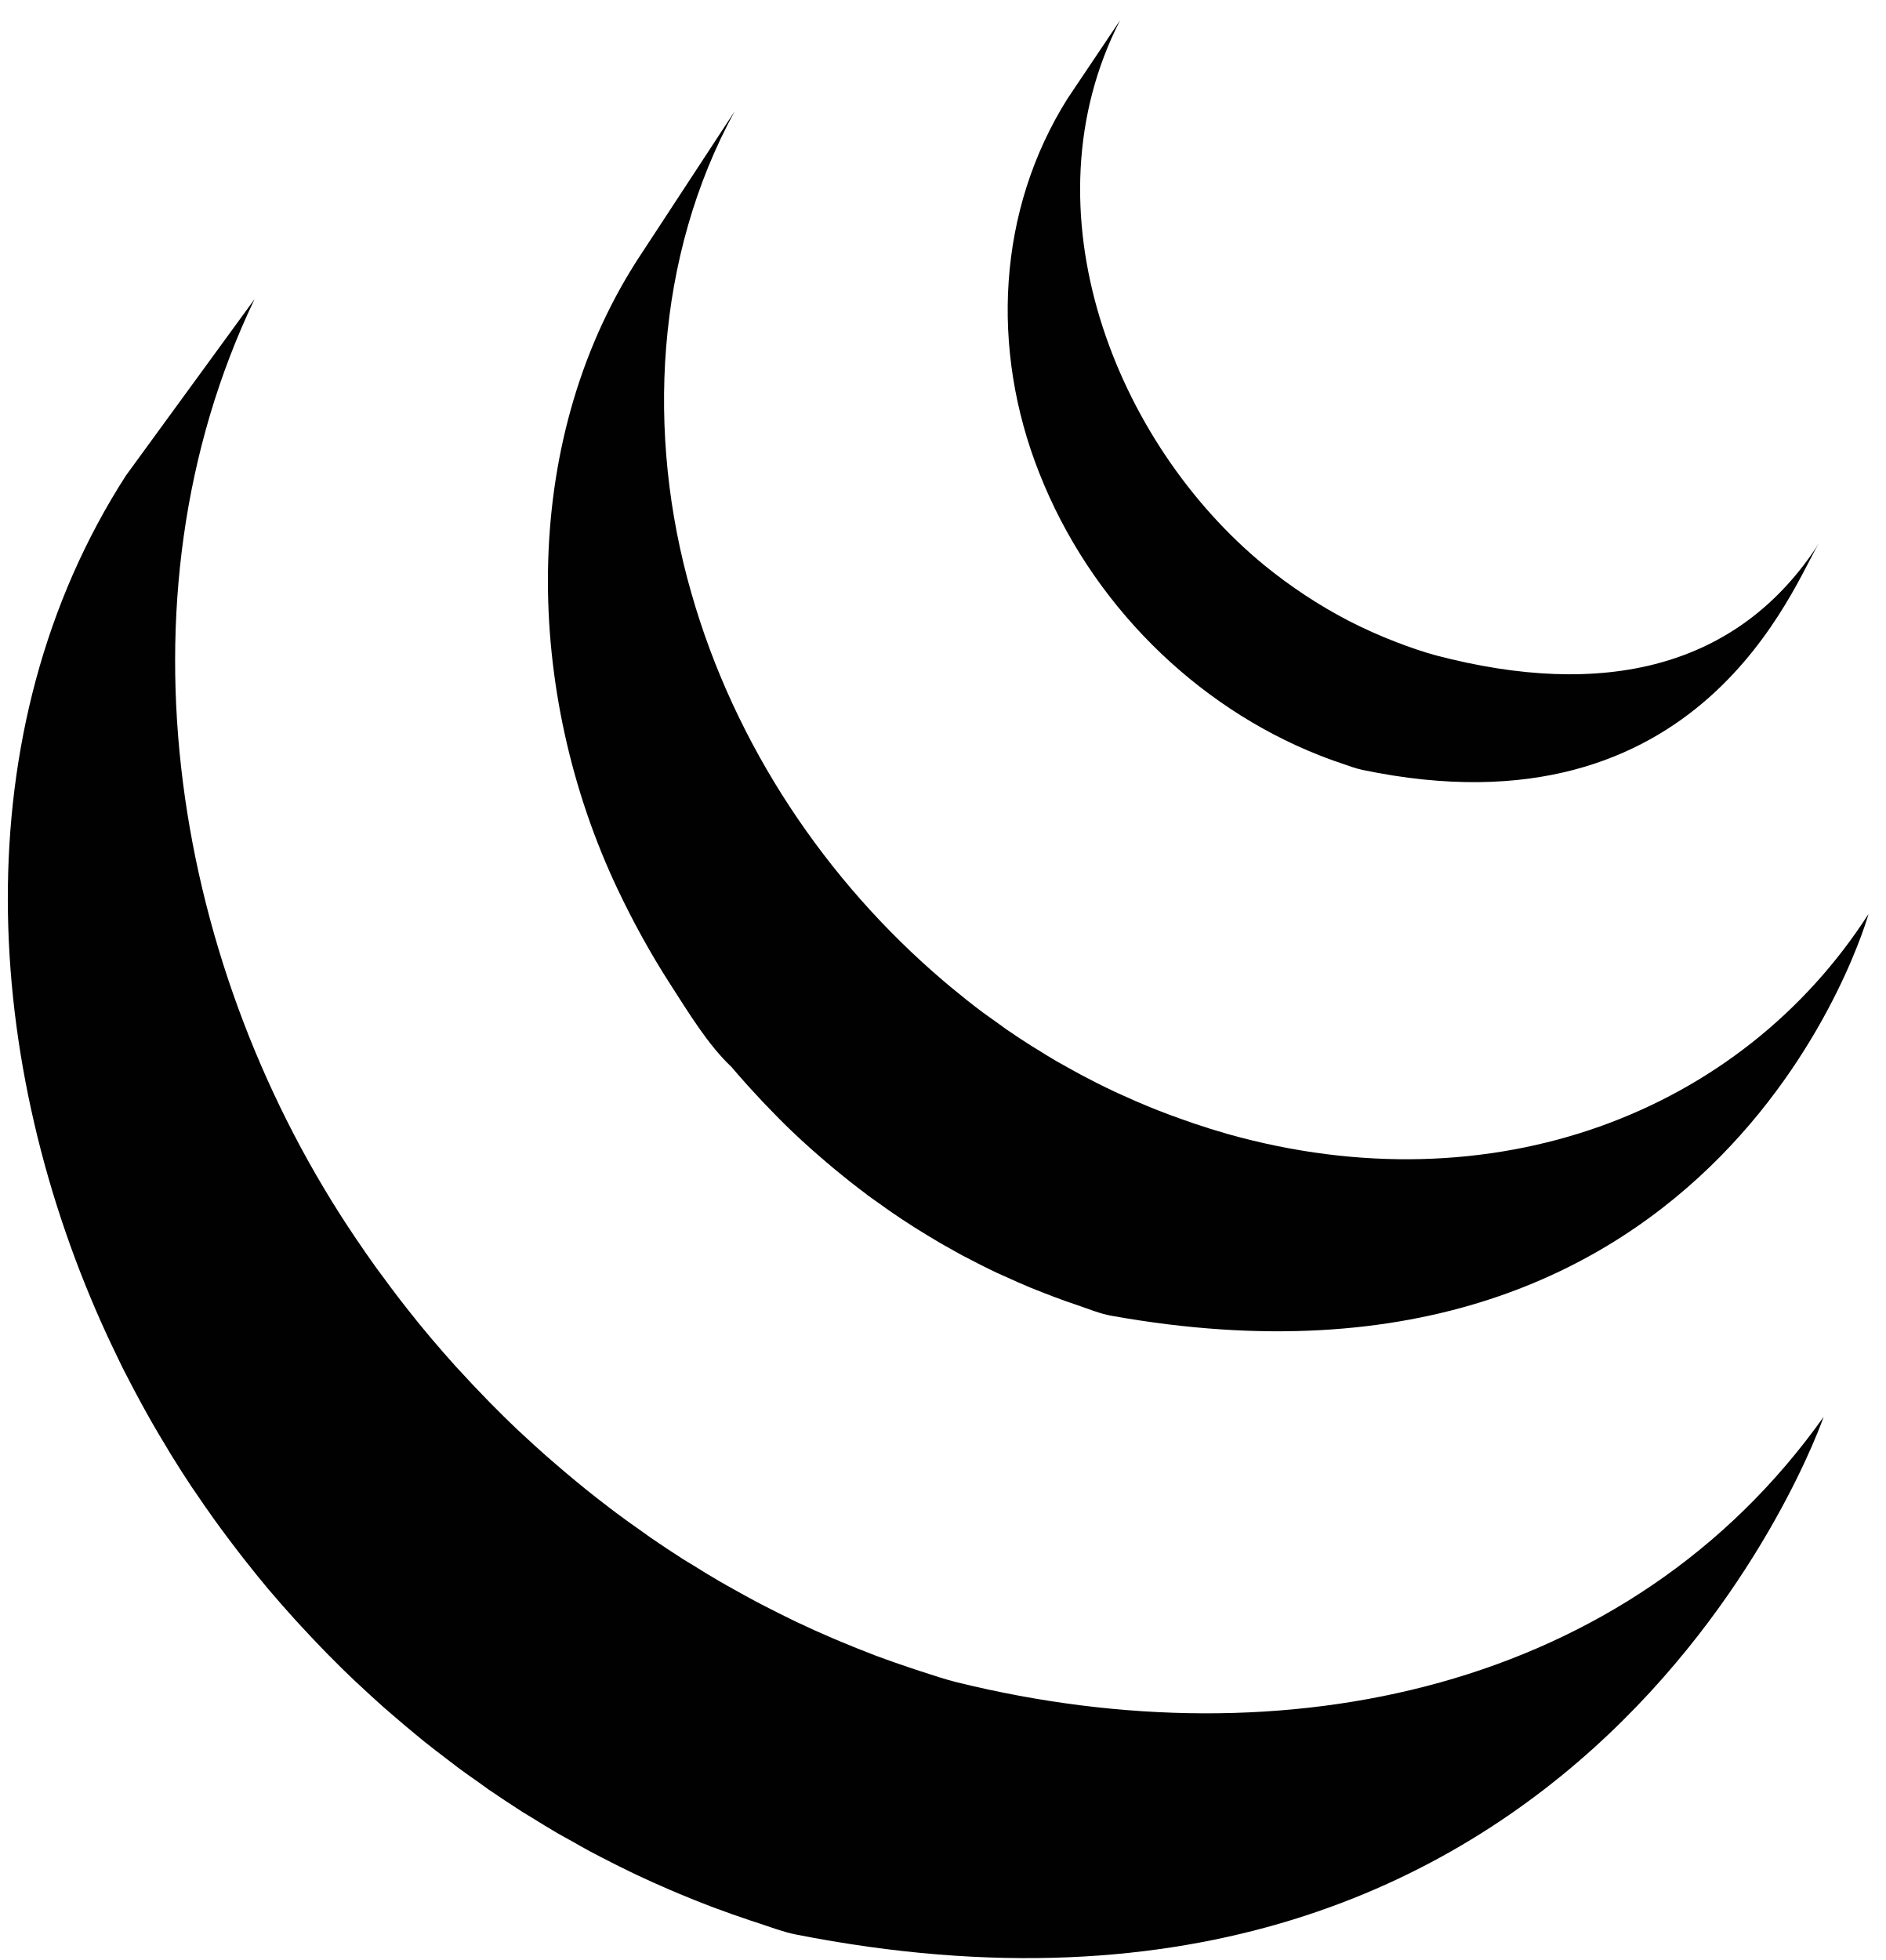
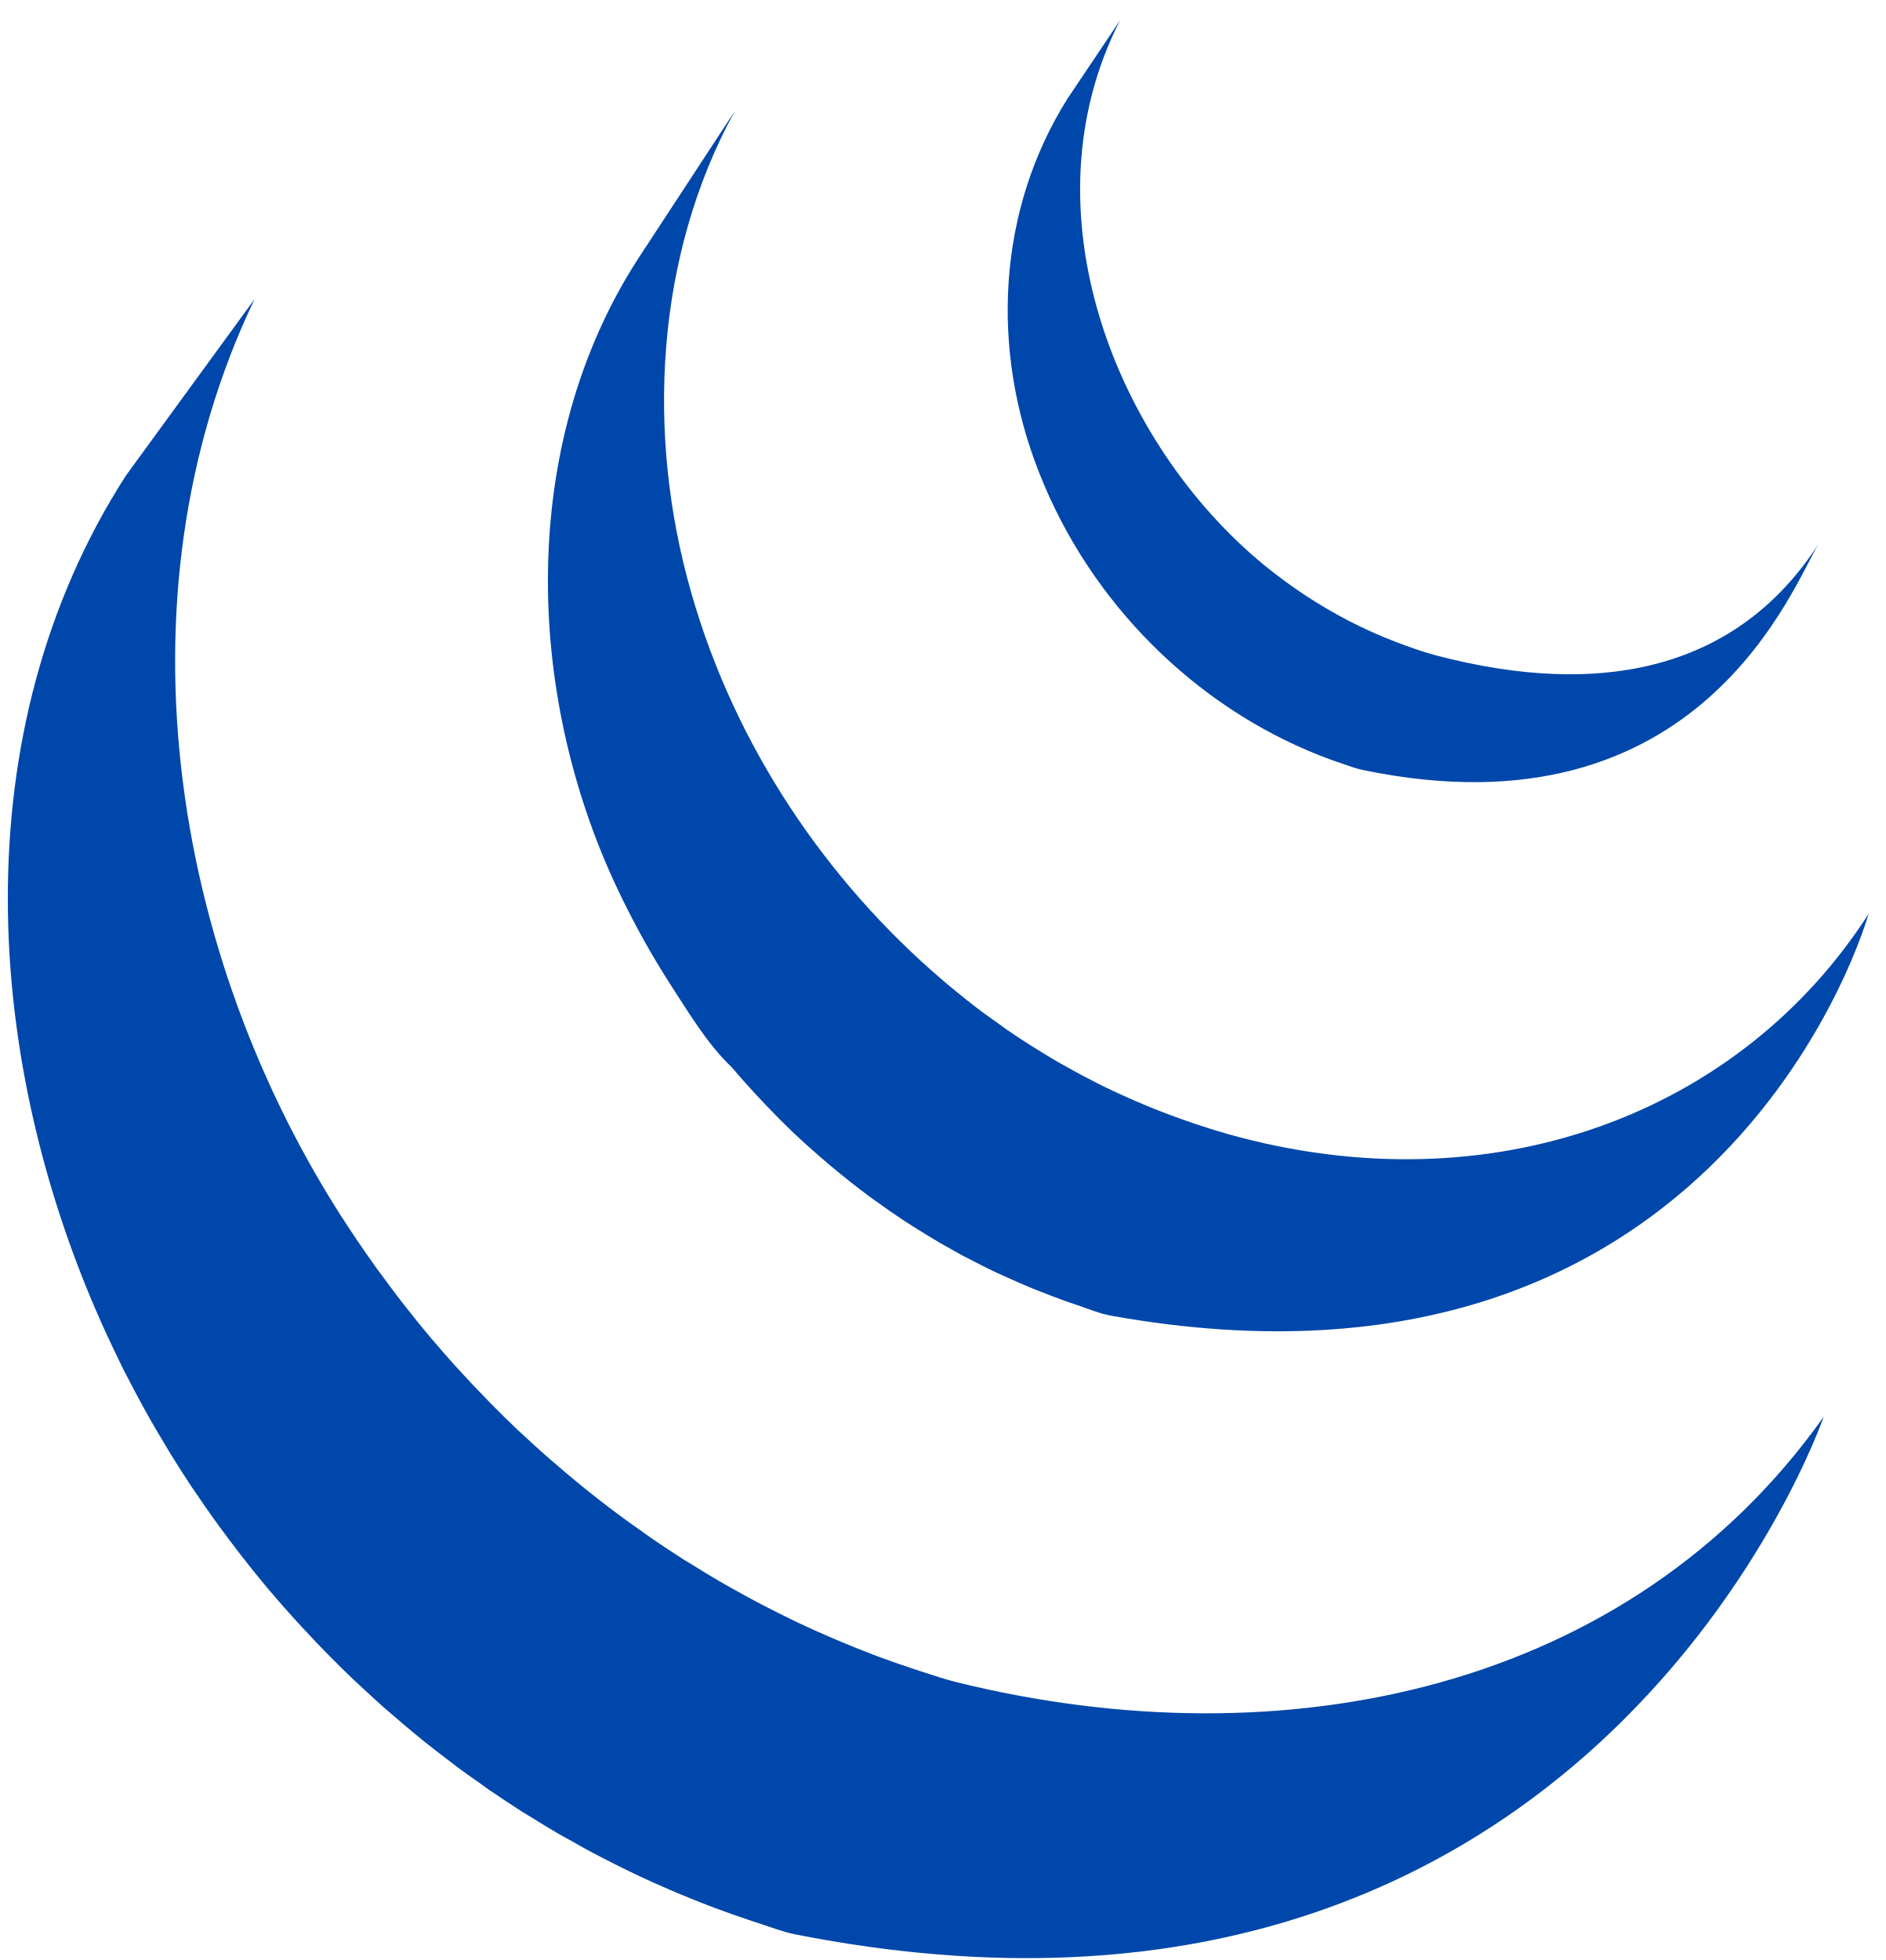
<svg xmlns="http://www.w3.org/2000/svg" width="76" height="79" viewBox="0 0 76 79" fill="none">
-   <path d="M5.079 19.164C-1.563 29.48 -0.735 42.903 4.337 53.866C4.458 54.129 4.585 54.388 4.709 54.647C4.789 54.81 4.864 54.978 4.947 55.14C4.993 55.237 5.046 55.331 5.094 55.424C5.181 55.599 5.269 55.765 5.359 55.936C5.517 56.236 5.679 56.534 5.843 56.833C5.935 56.997 6.025 57.161 6.119 57.324C6.302 57.644 6.49 57.96 6.682 58.275C6.762 58.41 6.839 58.544 6.921 58.674C7.186 59.101 7.456 59.527 7.735 59.945C7.742 59.955 7.75 59.967 7.758 59.977C7.802 60.045 7.851 60.111 7.896 60.177C8.137 60.537 8.386 60.892 8.637 61.244C8.73 61.372 8.824 61.5 8.917 61.628C9.142 61.934 9.37 62.236 9.603 62.539C9.69 62.652 9.777 62.765 9.865 62.876C10.176 63.273 10.495 63.668 10.82 64.056C10.826 64.063 10.833 64.071 10.839 64.078C10.852 64.094 10.864 64.105 10.876 64.12C11.193 64.495 11.518 64.862 11.847 65.228C11.949 65.341 12.053 65.454 12.158 65.567C12.413 65.844 12.672 66.115 12.933 66.389C13.039 66.497 13.145 66.609 13.25 66.714C13.6 67.07 13.952 67.418 14.312 67.758C14.319 67.765 14.323 67.77 14.329 67.773C14.39 67.832 14.454 67.888 14.514 67.943C14.831 68.24 15.154 68.535 15.479 68.825C15.611 68.941 15.745 69.055 15.879 69.169C16.144 69.399 16.413 69.626 16.683 69.849C16.826 69.966 16.969 70.085 17.113 70.203C17.411 70.439 17.712 70.673 18.016 70.902C18.126 70.988 18.233 71.072 18.345 71.154C18.375 71.177 18.403 71.202 18.434 71.224C18.723 71.438 19.017 71.645 19.311 71.85C19.437 71.941 19.563 72.035 19.69 72.124C20.142 72.432 20.6 72.737 21.063 73.033C21.189 73.11 21.315 73.186 21.442 73.263C21.782 73.476 22.124 73.684 22.472 73.888C22.659 73.997 22.852 74.1 23.041 74.204C23.287 74.344 23.53 74.485 23.779 74.618C23.835 74.649 23.894 74.679 23.95 74.707C24.049 74.76 24.15 74.811 24.251 74.865C24.637 75.065 25.026 75.26 25.419 75.45C25.503 75.49 25.583 75.53 25.666 75.569C26.116 75.781 26.57 75.987 27.029 76.182C27.139 76.23 27.25 76.276 27.361 76.323C27.785 76.5 28.215 76.674 28.646 76.838C28.701 76.859 28.754 76.878 28.808 76.898C29.282 77.077 29.76 77.243 30.242 77.405C30.356 77.442 30.472 77.482 30.587 77.518C31.078 77.677 31.562 77.867 32.068 77.969C64.186 84.299 73.516 57.107 73.516 57.107C65.681 68.141 51.772 71.052 38.594 67.811C38.094 67.689 37.61 67.521 37.123 67.365C36.999 67.325 36.878 67.285 36.756 67.244C36.281 67.087 35.809 66.921 35.34 66.747C35.276 66.722 35.211 66.696 35.145 66.671C34.725 66.511 34.31 66.343 33.897 66.17C33.78 66.12 33.663 66.073 33.547 66.022C33.093 65.829 32.643 65.627 32.199 65.416C32.107 65.374 32.019 65.33 31.929 65.287C31.547 65.1 31.169 64.912 30.791 64.716C30.683 64.659 30.574 64.603 30.463 64.545C30.168 64.39 29.875 64.224 29.584 64.062C29.388 63.951 29.19 63.845 28.997 63.73C28.64 63.523 28.291 63.309 27.943 63.09C27.824 63.018 27.705 62.95 27.586 62.876C27.123 62.581 26.666 62.276 26.213 61.966C26.088 61.88 25.966 61.788 25.843 61.7C25.515 61.471 25.188 61.239 24.866 60.997C24.759 60.921 24.656 60.836 24.551 60.759C24.24 60.522 23.933 60.281 23.627 60.037C23.489 59.927 23.352 59.812 23.218 59.702C22.939 59.471 22.66 59.238 22.385 58.998C22.261 58.891 22.136 58.784 22.013 58.676C21.663 58.365 21.317 58.053 20.975 57.731C20.939 57.697 20.901 57.664 20.862 57.628C20.492 57.277 20.129 56.917 19.771 56.555C19.666 56.448 19.565 56.344 19.463 56.235C19.197 55.963 18.936 55.687 18.679 55.405C18.577 55.294 18.473 55.184 18.372 55.074C18.045 54.711 17.724 54.345 17.41 53.973C17.394 53.955 17.378 53.938 17.363 53.919C17.03 53.526 16.705 53.124 16.387 52.718C16.3 52.607 16.216 52.499 16.131 52.39C15.894 52.081 15.659 51.768 15.429 51.452C15.342 51.339 15.256 51.222 15.171 51.105C14.895 50.718 14.625 50.332 14.36 49.938C7.043 39.153 4.415 24.275 10.262 12.057" fill="#010101" />
-   <path d="M25.695 10.472C20.892 17.942 21.153 27.942 24.899 35.843C25.527 37.167 26.234 38.452 27.024 39.676C27.743 40.791 28.541 42.117 29.495 43.012C29.842 43.424 30.204 43.826 30.573 44.221C30.667 44.325 30.762 44.423 30.858 44.525C31.216 44.9 31.581 45.27 31.958 45.63C31.974 45.644 31.988 45.66 32.003 45.671C32.007 45.676 32.011 45.678 32.014 45.683C32.431 46.078 32.862 46.459 33.3 46.833C33.397 46.913 33.493 46.997 33.591 47.079C34.03 47.442 34.477 47.801 34.936 48.141C34.95 48.151 34.962 48.162 34.975 48.174C35.178 48.324 35.384 48.465 35.589 48.61C35.688 48.68 35.781 48.753 35.88 48.818C36.208 49.045 36.539 49.266 36.877 49.478C36.925 49.511 36.972 49.536 37.018 49.566C37.309 49.747 37.604 49.926 37.899 50.099C38.003 50.162 38.108 50.217 38.213 50.276C38.417 50.391 38.621 50.508 38.83 50.621C38.86 50.636 38.892 50.652 38.922 50.666C39.346 50.891 39.773 51.108 40.209 51.313C40.301 51.357 40.398 51.397 40.493 51.439C40.841 51.599 41.193 51.755 41.546 51.902C41.696 51.963 41.848 52.022 41.998 52.081C42.318 52.21 42.641 52.328 42.966 52.446C43.112 52.496 43.257 52.548 43.404 52.596C43.865 52.751 44.322 52.947 44.803 53.033C69.601 57.475 75.326 36.837 75.326 36.837C70.165 44.87 60.171 48.704 49.506 45.712C49.033 45.577 48.566 45.431 48.102 45.273C47.96 45.226 47.821 45.176 47.68 45.125C47.35 45.01 47.022 44.887 46.697 44.76C46.548 44.701 46.4 44.642 46.254 44.582C45.898 44.433 45.545 44.281 45.196 44.12C45.101 44.076 45.005 44.037 44.911 43.99C44.474 43.785 44.043 43.567 43.617 43.341C43.399 43.225 43.184 43.103 42.969 42.984C42.845 42.914 42.719 42.844 42.595 42.775C42.318 42.613 42.044 42.445 41.773 42.274C41.709 42.235 41.642 42.197 41.578 42.155C41.241 41.942 40.911 41.724 40.583 41.499C40.482 41.429 40.385 41.353 40.284 41.282C40.068 41.13 39.852 40.977 39.64 40.822C39.183 40.482 38.738 40.124 38.3 39.762C38.199 39.676 38.097 39.592 37.998 39.506C33.329 35.522 29.63 30.077 27.871 23.905C26.027 17.502 26.424 10.316 29.618 4.484" fill="#010101" />
-   <path d="M43.033 3.977C40.202 8.481 39.924 14.074 41.889 19.048C43.96 24.328 48.206 28.47 53.161 30.433C53.365 30.515 53.569 30.589 53.777 30.665C53.867 30.695 53.956 30.728 54.048 30.757C54.34 30.856 54.63 30.972 54.931 31.033C68.624 33.893 72.338 23.438 73.327 21.899C70.073 26.962 64.606 28.178 57.898 26.419C57.367 26.278 56.785 26.072 56.274 25.876C55.62 25.624 54.974 25.336 54.347 25.011C53.156 24.392 52.021 23.641 50.967 22.782C44.965 17.859 41.235 8.468 45.153 0.819" fill="#010101" />
+   <path d="M5.079 19.164C-1.563 29.48 -0.735 42.903 4.337 53.866C4.458 54.129 4.585 54.388 4.709 54.647C4.789 54.81 4.864 54.978 4.947 55.14C4.993 55.237 5.046 55.331 5.094 55.424C5.181 55.599 5.269 55.765 5.359 55.936C5.517 56.236 5.679 56.534 5.843 56.833C5.935 56.997 6.025 57.161 6.119 57.324C6.302 57.644 6.49 57.96 6.682 58.275C6.762 58.41 6.839 58.544 6.921 58.674C7.186 59.101 7.456 59.527 7.735 59.945C7.742 59.955 7.75 59.967 7.758 59.977C7.802 60.045 7.851 60.111 7.896 60.177C8.137 60.537 8.386 60.892 8.637 61.244C8.73 61.372 8.824 61.5 8.917 61.628C9.142 61.934 9.37 62.236 9.603 62.539C9.69 62.652 9.777 62.765 9.865 62.876C10.176 63.273 10.495 63.668 10.82 64.056C10.826 64.063 10.833 64.071 10.839 64.078C10.852 64.094 10.864 64.105 10.876 64.12C11.193 64.495 11.518 64.862 11.847 65.228C11.949 65.341 12.053 65.454 12.158 65.567C12.413 65.844 12.672 66.115 12.933 66.389C13.039 66.497 13.145 66.609 13.25 66.714C13.6 67.07 13.952 67.418 14.312 67.758C14.319 67.765 14.323 67.77 14.329 67.773C14.39 67.832 14.454 67.888 14.514 67.943C14.831 68.24 15.154 68.535 15.479 68.825C15.611 68.941 15.745 69.055 15.879 69.169C16.144 69.399 16.413 69.626 16.683 69.849C16.826 69.966 16.969 70.085 17.113 70.203C17.411 70.439 17.712 70.673 18.016 70.902C18.126 70.988 18.233 71.072 18.345 71.154C18.375 71.177 18.403 71.202 18.434 71.224C18.723 71.438 19.017 71.645 19.311 71.85C19.437 71.941 19.563 72.035 19.69 72.124C20.142 72.432 20.6 72.737 21.063 73.033C21.189 73.11 21.315 73.186 21.442 73.263C21.782 73.476 22.124 73.684 22.472 73.888C22.659 73.997 22.852 74.1 23.041 74.204C23.287 74.344 23.53 74.485 23.779 74.618C23.835 74.649 23.894 74.679 23.95 74.707C24.049 74.76 24.15 74.811 24.251 74.865C24.637 75.065 25.026 75.26 25.419 75.45C25.503 75.49 25.583 75.53 25.666 75.569C26.116 75.781 26.57 75.987 27.029 76.182C27.139 76.23 27.25 76.276 27.361 76.323C27.785 76.5 28.215 76.674 28.646 76.838C28.701 76.859 28.754 76.878 28.808 76.898C29.282 77.077 29.76 77.243 30.242 77.405C30.356 77.442 30.472 77.482 30.587 77.518C31.078 77.677 31.562 77.867 32.068 77.969C64.186 84.299 73.516 57.107 73.516 57.107C65.681 68.141 51.772 71.052 38.594 67.811C38.094 67.689 37.61 67.521 37.123 67.365C36.999 67.325 36.878 67.285 36.756 67.244C36.281 67.087 35.809 66.921 35.34 66.747C35.276 66.722 35.211 66.696 35.145 66.671C34.725 66.511 34.31 66.343 33.897 66.17C33.78 66.12 33.663 66.073 33.547 66.022C33.093 65.829 32.643 65.627 32.199 65.416C32.107 65.374 32.019 65.33 31.929 65.287C31.547 65.1 31.169 64.912 30.791 64.716C30.683 64.659 30.574 64.603 30.463 64.545C30.168 64.39 29.875 64.224 29.584 64.062C29.388 63.951 29.19 63.845 28.997 63.73C28.64 63.523 28.291 63.309 27.943 63.09C27.824 63.018 27.705 62.95 27.586 62.876C27.123 62.581 26.666 62.276 26.213 61.966C26.088 61.88 25.966 61.788 25.843 61.7C25.515 61.471 25.188 61.239 24.866 60.997C24.759 60.921 24.656 60.836 24.551 60.759C24.24 60.522 23.933 60.281 23.627 60.037C23.489 59.927 23.352 59.812 23.218 59.702C22.939 59.471 22.66 59.238 22.385 58.998C22.261 58.891 22.136 58.784 22.013 58.676C21.663 58.365 21.317 58.053 20.975 57.731C20.939 57.697 20.901 57.664 20.862 57.628C20.492 57.277 20.129 56.917 19.771 56.555C19.666 56.448 19.565 56.344 19.463 56.235C19.197 55.963 18.936 55.687 18.679 55.405C18.577 55.294 18.473 55.184 18.372 55.074C18.045 54.711 17.724 54.345 17.41 53.973C17.394 53.955 17.378 53.938 17.363 53.919C17.03 53.526 16.705 53.124 16.387 52.718C16.3 52.607 16.216 52.499 16.131 52.39C15.894 52.081 15.659 51.768 15.429 51.452C15.342 51.339 15.256 51.222 15.171 51.105C14.895 50.718 14.625 50.332 14.36 49.938C7.043 39.153 4.415 24.275 10.262 12.057" fill="#0047AB" />
+   <path d="M25.695 10.472C20.892 17.942 21.153 27.942 24.899 35.843C25.527 37.167 26.234 38.452 27.024 39.676C27.743 40.791 28.541 42.117 29.495 43.012C29.842 43.424 30.204 43.826 30.573 44.221C30.667 44.325 30.762 44.423 30.858 44.525C31.216 44.9 31.581 45.27 31.958 45.63C31.974 45.644 31.988 45.66 32.003 45.671C32.007 45.676 32.011 45.678 32.014 45.683C32.431 46.078 32.862 46.459 33.3 46.833C33.397 46.913 33.493 46.997 33.591 47.079C34.03 47.442 34.477 47.801 34.936 48.141C34.95 48.151 34.962 48.162 34.975 48.174C35.178 48.324 35.384 48.465 35.589 48.61C35.688 48.68 35.781 48.753 35.88 48.818C36.208 49.045 36.539 49.266 36.877 49.478C36.925 49.511 36.972 49.536 37.018 49.566C37.309 49.747 37.604 49.926 37.899 50.099C38.003 50.162 38.108 50.217 38.213 50.276C38.417 50.391 38.621 50.508 38.83 50.621C38.86 50.636 38.892 50.652 38.922 50.666C39.346 50.891 39.773 51.108 40.209 51.313C40.301 51.357 40.398 51.397 40.493 51.439C40.841 51.599 41.193 51.755 41.546 51.902C41.696 51.963 41.848 52.022 41.998 52.081C42.318 52.21 42.641 52.328 42.966 52.446C43.112 52.496 43.257 52.548 43.404 52.596C43.865 52.751 44.322 52.947 44.803 53.033C69.601 57.475 75.326 36.837 75.326 36.837C70.165 44.87 60.171 48.704 49.506 45.712C49.033 45.577 48.566 45.431 48.102 45.273C47.96 45.226 47.821 45.176 47.68 45.125C47.35 45.01 47.022 44.887 46.697 44.76C46.548 44.701 46.4 44.642 46.254 44.582C45.898 44.433 45.545 44.281 45.196 44.12C45.101 44.076 45.005 44.037 44.911 43.99C44.474 43.785 44.043 43.567 43.617 43.341C43.399 43.225 43.184 43.103 42.969 42.984C42.845 42.914 42.719 42.844 42.595 42.775C42.318 42.613 42.044 42.445 41.773 42.274C41.709 42.235 41.642 42.197 41.578 42.155C41.241 41.942 40.911 41.724 40.583 41.499C40.482 41.429 40.385 41.353 40.284 41.282C40.068 41.13 39.852 40.977 39.64 40.822C39.183 40.482 38.738 40.124 38.3 39.762C38.199 39.676 38.097 39.592 37.998 39.506C33.329 35.522 29.63 30.077 27.871 23.905C26.027 17.502 26.424 10.316 29.618 4.484" fill="#0047AB" />
+   <path d="M43.033 3.977C40.202 8.481 39.924 14.074 41.889 19.048C43.96 24.328 48.206 28.47 53.161 30.433C53.365 30.515 53.569 30.589 53.777 30.665C53.867 30.695 53.956 30.728 54.048 30.757C54.34 30.856 54.63 30.972 54.931 31.033C68.624 33.893 72.338 23.438 73.327 21.899C70.073 26.962 64.606 28.178 57.898 26.419C57.367 26.278 56.785 26.072 56.274 25.876C55.62 25.624 54.974 25.336 54.347 25.011C53.156 24.392 52.021 23.641 50.967 22.782C44.965 17.859 41.235 8.468 45.153 0.819" fill="#0047AB" />
</svg>
